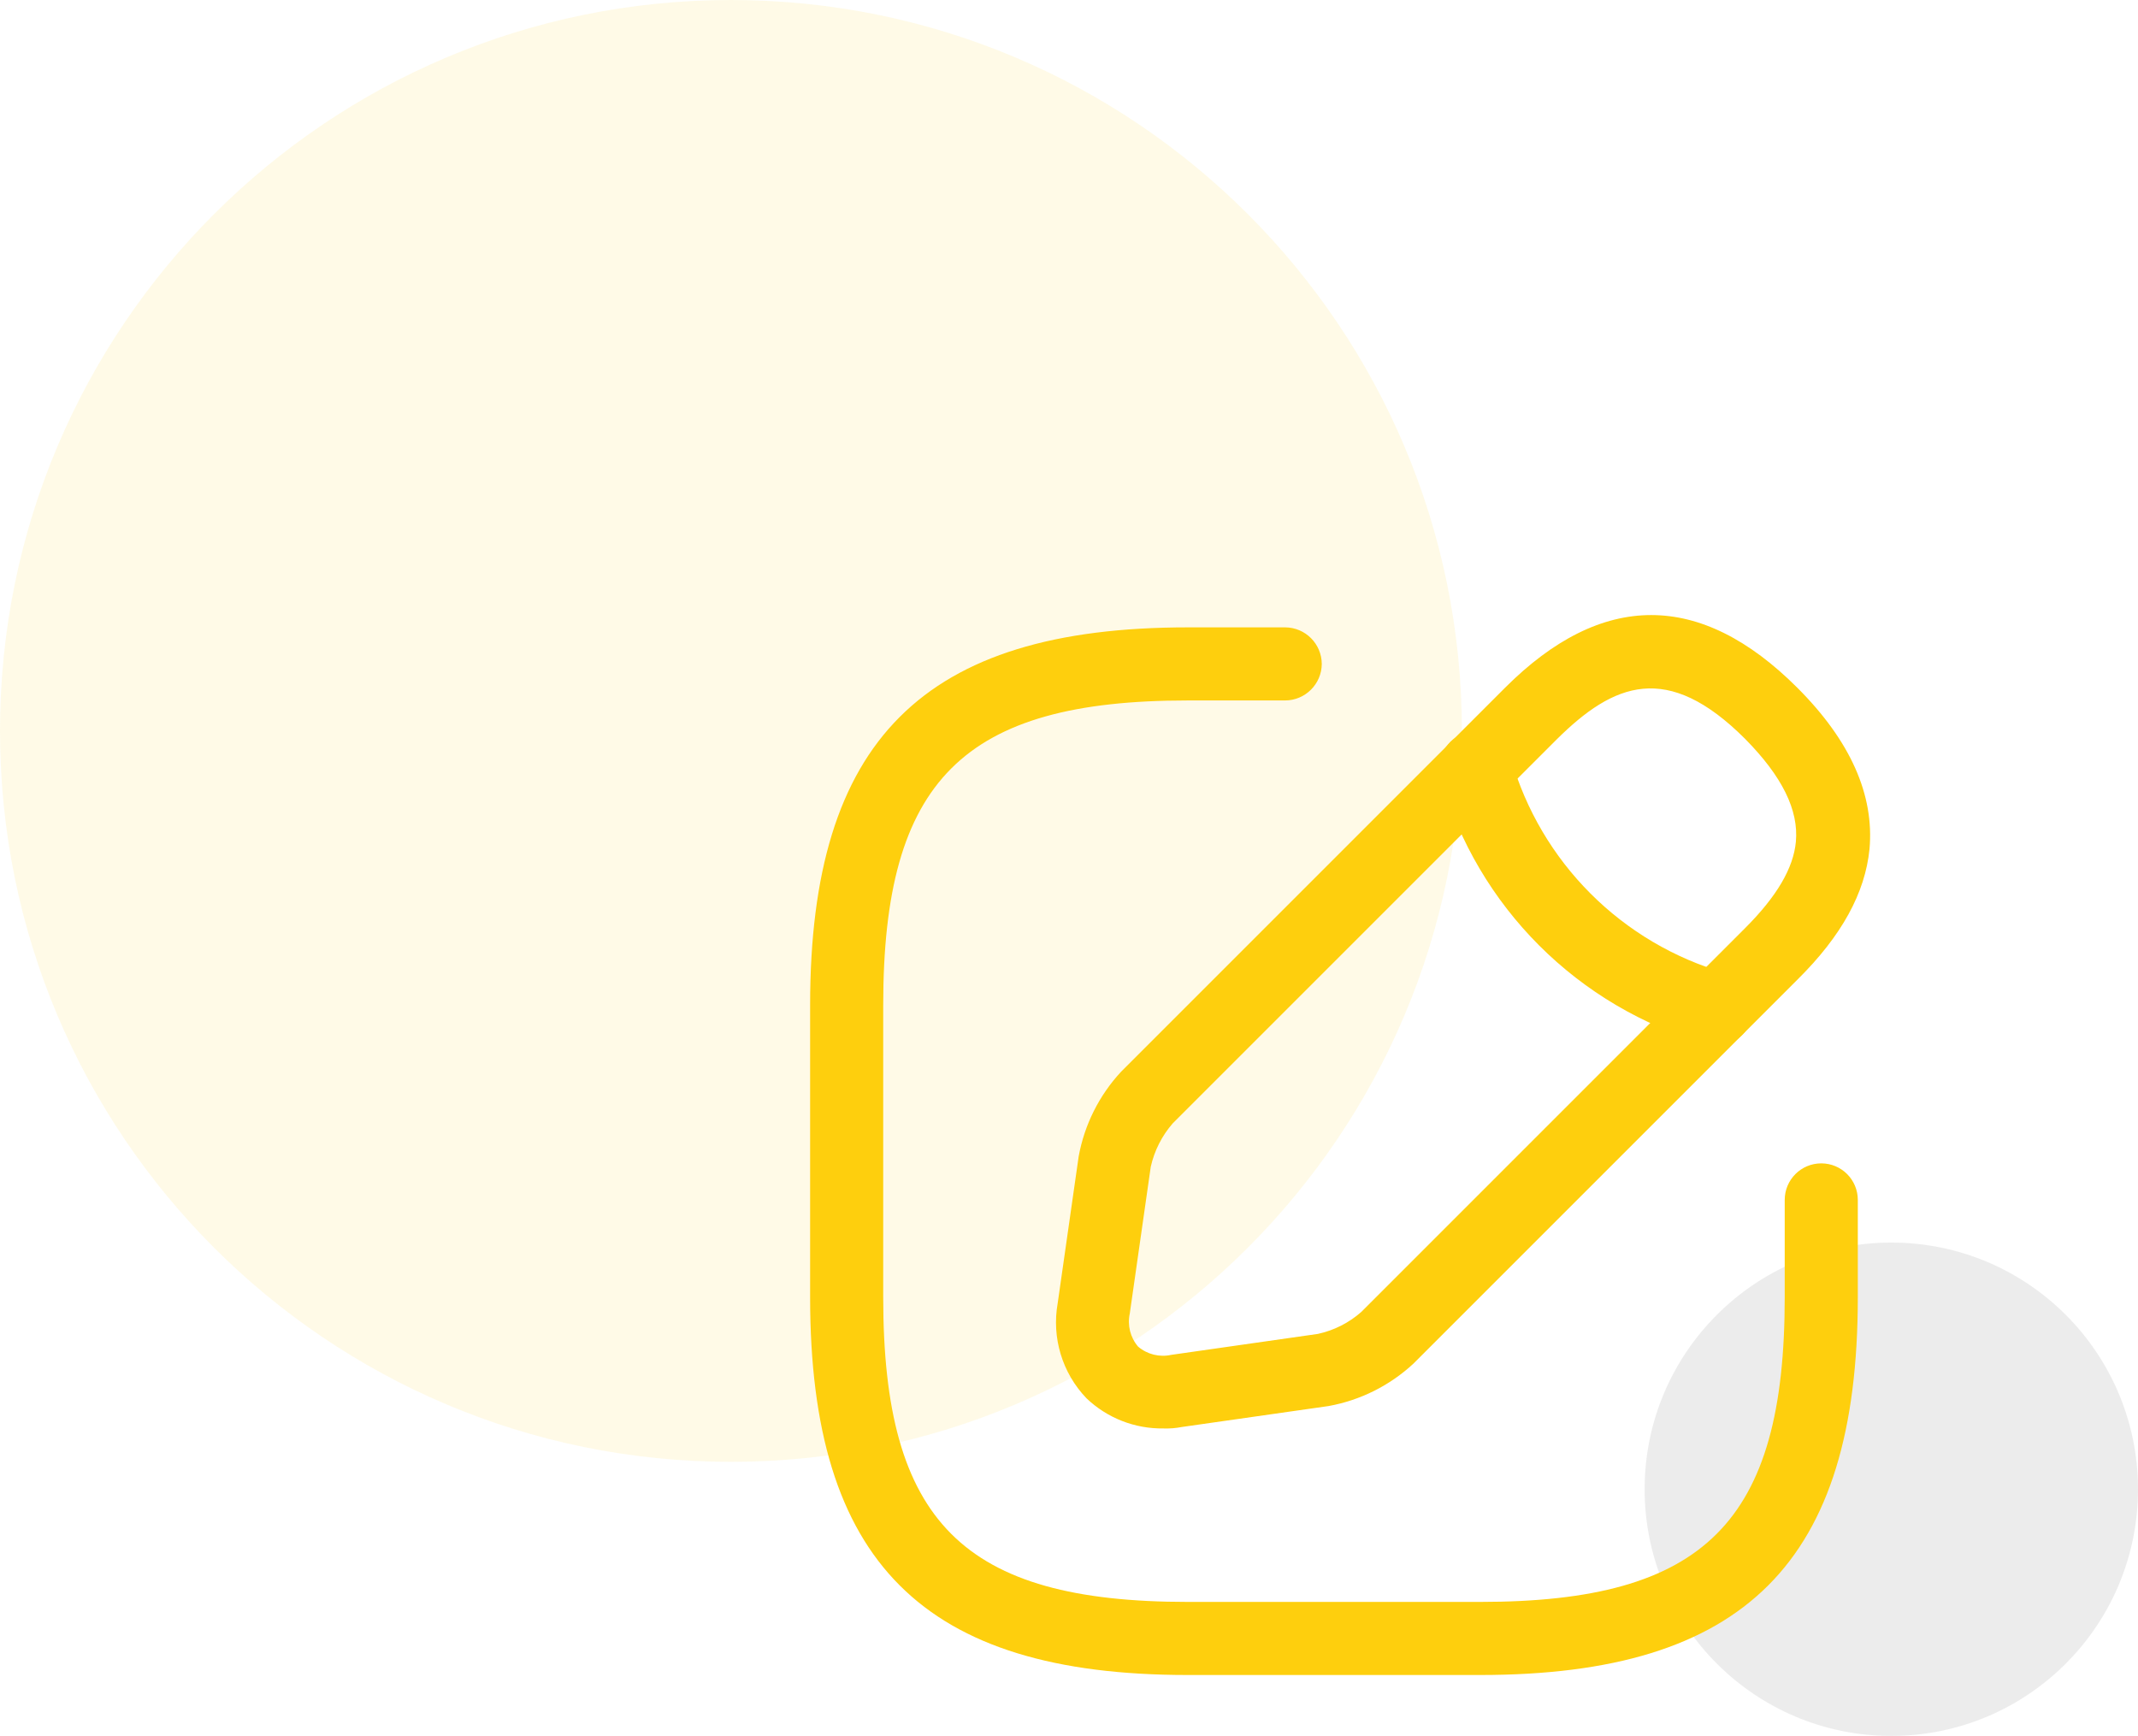
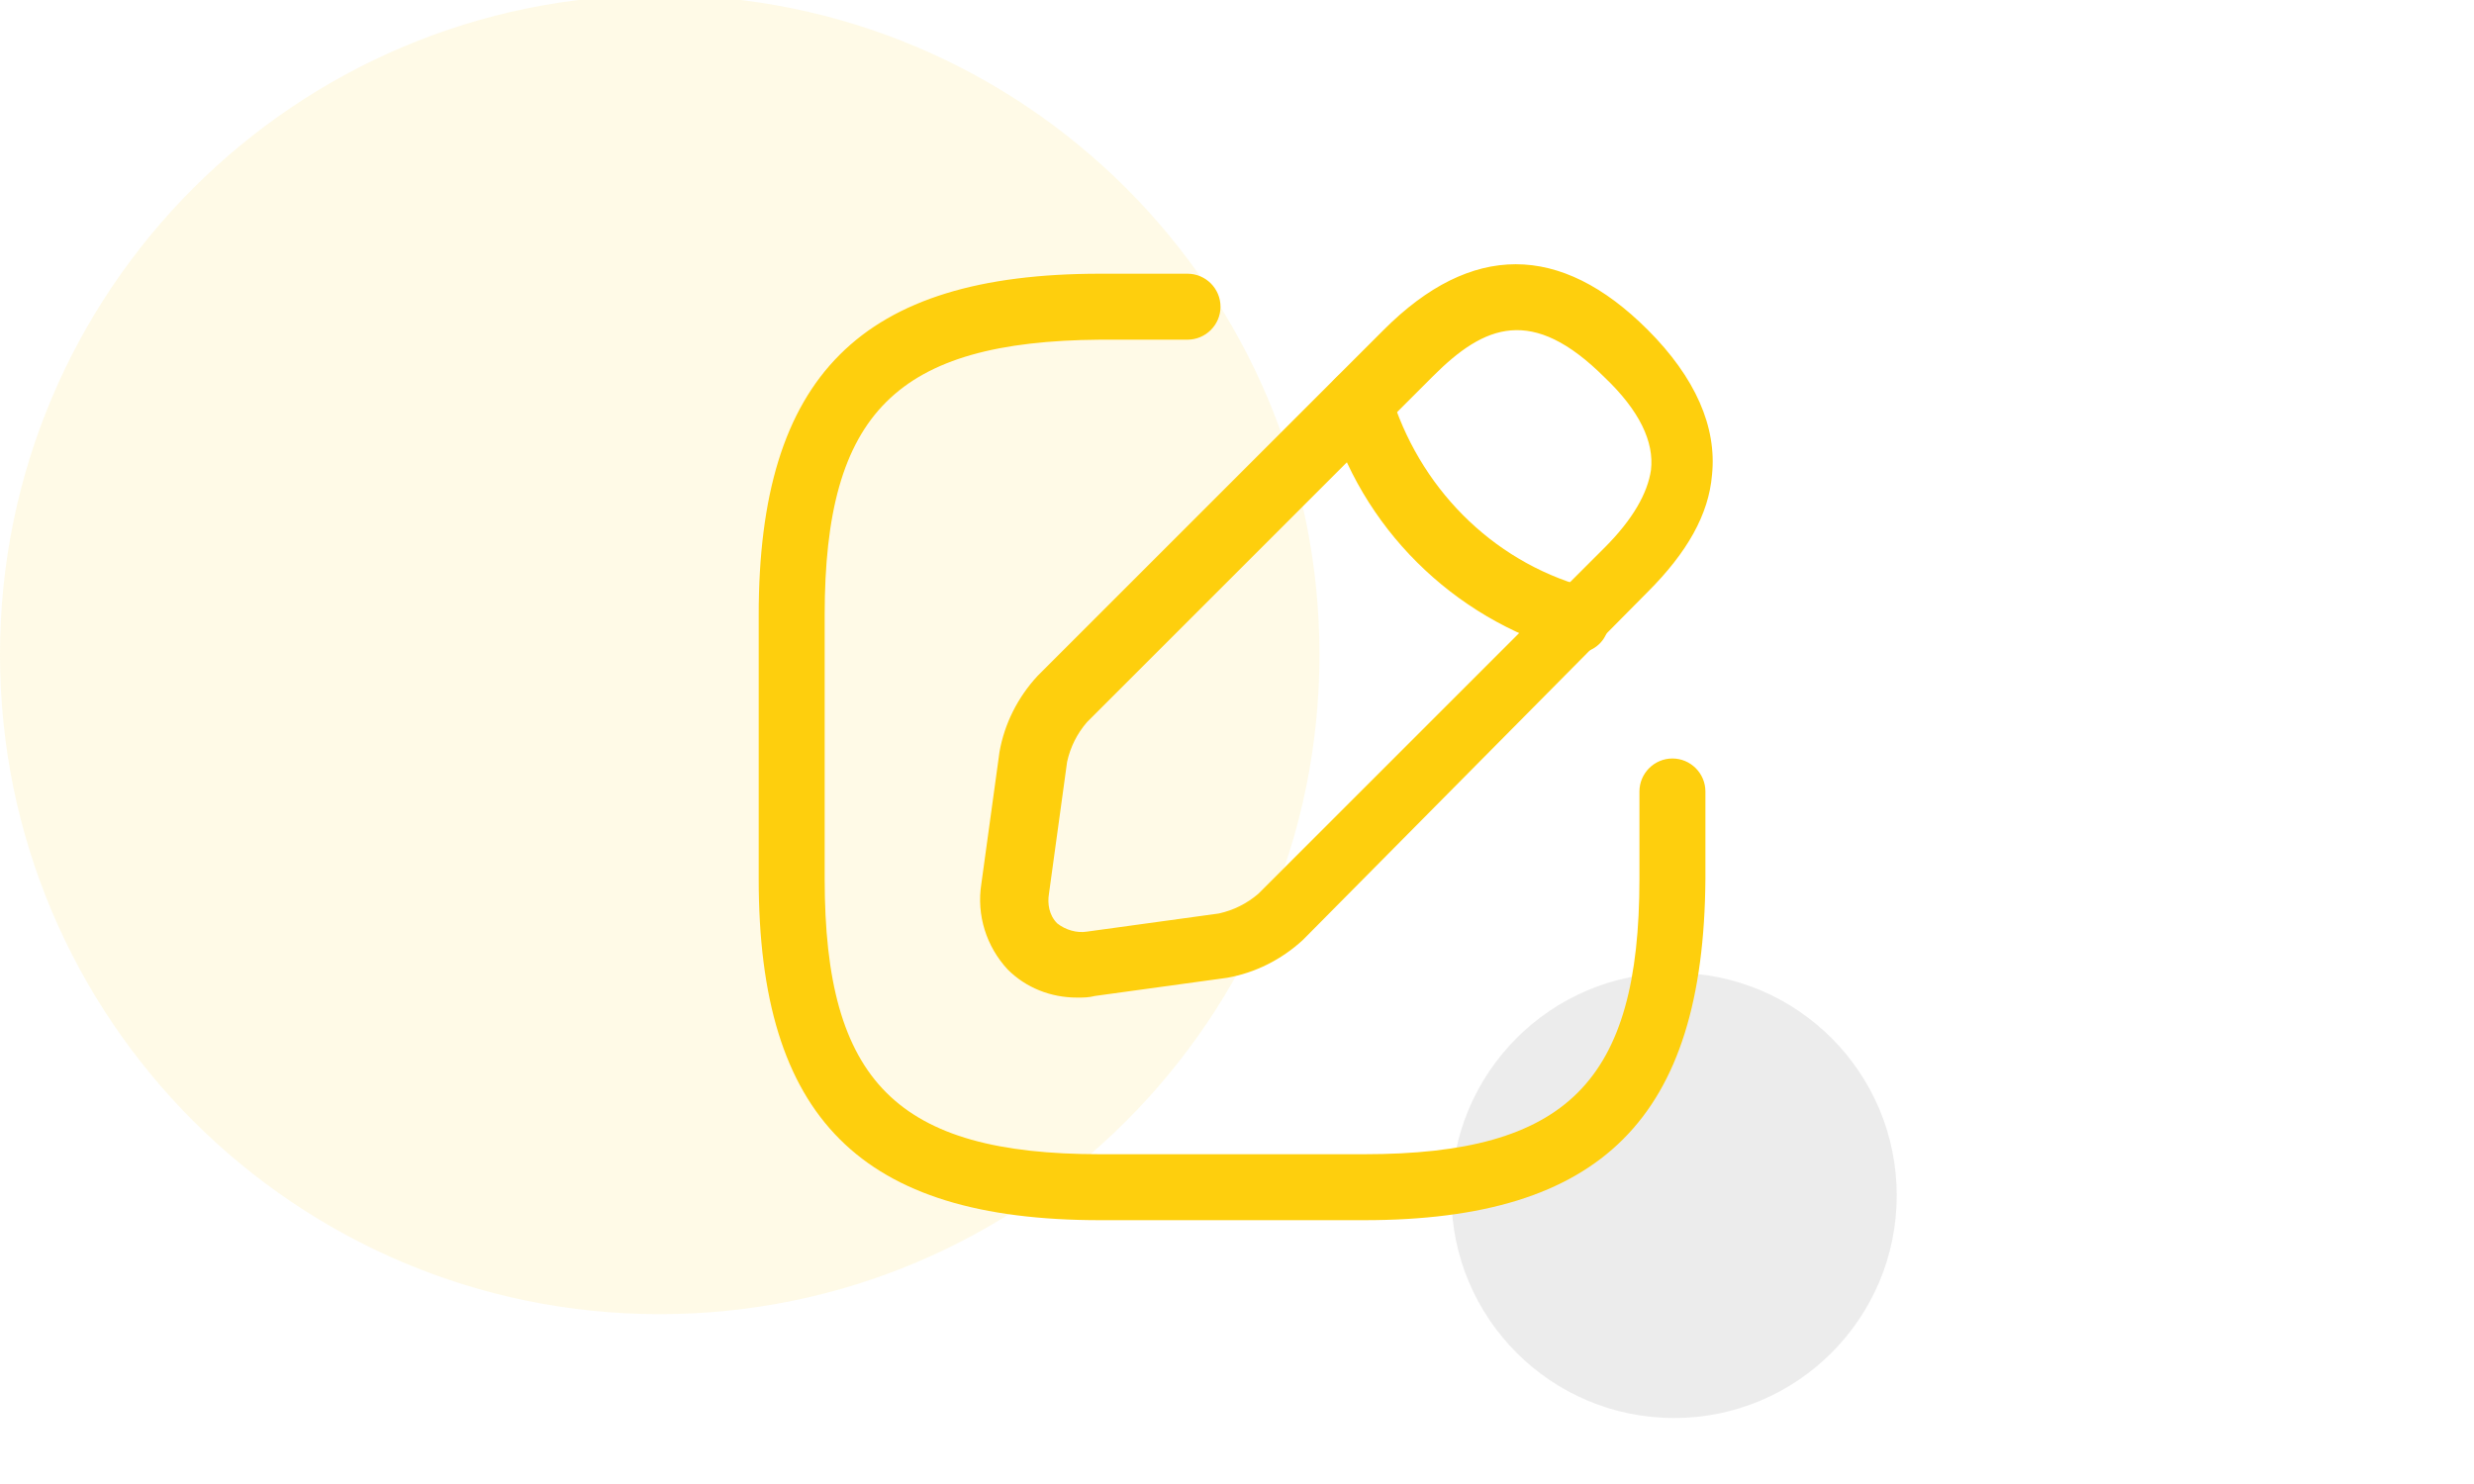
- <svg xmlns="http://www.w3.org/2000/svg" width="117" height="95">
-   <circle cx="103.5" cy="81.5" r="13.5" fill="#919191" opacity=".17" />
-   <g fill="#fecf0d">
-     <circle cx="40" cy="40" r="40" opacity=".1" />
-     <path d="M81 91.666H65c-14.48 0-20.667-6.186-20.667-20.666V55c0-14.48 6.187-20.667 20.667-20.667h5.333c1.101.008 1.992.899 2 2-.008 1.101-.899 1.992-2 2H65c-12.294 0-16.667 4.373-16.667 16.667v16c0 12.293 4.373 16.666 16.667 16.666h16c12.293 0 16.667-4.373 16.667-16.667v-5.333a2 2 0 1 1 4 0v5.333C101.666 85.48 95.48 91.666 81 91.666zM63.667 78.173a5.97 5.97 0 0 1-4.213-1.653 6 6 0 0 1-1.573-5.2l1.147-8.027a9.25 9.25 0 0 1 2.32-4.64L82.36 37.64c5.307-5.307 10.693-5.307 16 0 2.907 2.907 4.213 5.867 3.947 8.827-.24 2.4-1.52 4.747-3.947 7.147L77.347 74.627a9.25 9.25 0 0 1-4.64 2.32l-8.027 1.146a4.47 4.47 0 0 1-1.013.08zm21.52-37.706L64.174 61.48c-.591.679-1.003 1.495-1.2 2.373l-1.147 8.027c-.142.642.026 1.313.453 1.813.5.427 1.171.595 1.813.453l8.027-1.147c.88-.191 1.697-.604 2.373-1.2l21.011-21.012c1.733-1.733 2.64-3.28 2.773-4.72.16-1.733-.747-3.573-2.773-5.627-4.264-4.267-7.2-3.067-10.317.027z" />
-     <path d="M93.934 57.213a1.72 1.72 0 0 1-.533-.08c-7.047-2.006-12.555-7.514-14.561-14.56-.293-1.067.325-2.171 1.387-2.48.509-.143 1.055-.078 1.515.183s.798.694.938 1.204c1.624 5.704 6.083 10.163 11.787 11.787 1.066.304 1.687 1.412 1.387 2.48a1.96 1.96 0 0 1-1.92 1.466z" />
+ <svg xmlns="http://www.w3.org/2000/svg" version="1.1" id="Calque_1" x="0px" y="0px" viewBox="0 0 150 90" style="enable-background:new 0 0 150 90;" xml:space="preserve">
+   <style type="text/css">
+ 	.st0{opacity:0.17;fill:#919191;enable-background:new    ;}
+ 	.st1{opacity:0.1;fill:#FECF0D;enable-background:new    ;}
+ 	.st2{fill:#FECF0D;}
+ </style>
+   <circle class="st0" cx="101.5" cy="72.5" r="13.5" />
+   <g>
+     <circle class="st1" cx="40" cy="39.7" r="40" />
+     <g>
+       <path class="st2" d="M82.7,74h-16C52.2,74,46,67.8,46,53.3v-16c0-14.5,6.2-20.7,20.7-20.7H72c1.1,0,2,0.9,2,2c0,1.1-0.9,2-2,2    h-5.3C54.4,20.7,50,25,50,37.3v16C50,65.6,54.4,70,66.7,70h16c12.3,0,16.7-4.4,16.7-16.7V48c0-1.1,0.9-2,2-2s2,0.9,2,2v5.3    C103.3,67.8,97.1,74,82.7,74z M65.3,60.5c-1.6,0-3.1-0.6-4.2-1.7c-1.3-1.4-1.9-3.3-1.6-5.2l1.1-8c0.3-1.7,1.1-3.3,2.3-4.6l21-21    c5.3-5.3,10.7-5.3,16,0c2.9,2.9,4.2,5.9,3.9,8.8c-0.2,2.4-1.5,4.7-3.9,7.1L79,57c-1.3,1.2-2.9,2-4.6,2.3l-8,1.1    C66,60.5,65.7,60.5,65.3,60.5z M86.9,22.8l-21,21c-0.6,0.7-1,1.5-1.2,2.4l-1.1,8c-0.1,0.6,0,1.3,0.5,1.8c0.5,0.4,1.2,0.6,1.8,0.5    l8-1.1c0.9-0.2,1.7-0.6,2.4-1.2l21-21c1.7-1.7,2.6-3.3,2.8-4.7c0.2-1.7-0.7-3.6-2.8-5.6C92.9,18.5,90,19.7,86.9,22.8L86.9,22.8z" />
+       <path class="st2" d="M95.6,39.6c-0.2,0-0.4,0-0.5-0.1c-7-2-12.6-7.5-14.6-14.6c-0.3-1.1,0.3-2.2,1.4-2.5c0.5-0.1,1.1-0.1,1.5,0.2    s0.8,0.7,0.9,1.2C86,29.5,90.4,34,96.1,35.6c1.1,0.3,1.7,1.4,1.4,2.5C97.3,39,96.5,39.6,95.6,39.6L95.6,39.6z" />
+     </g>
  </g>
</svg>
